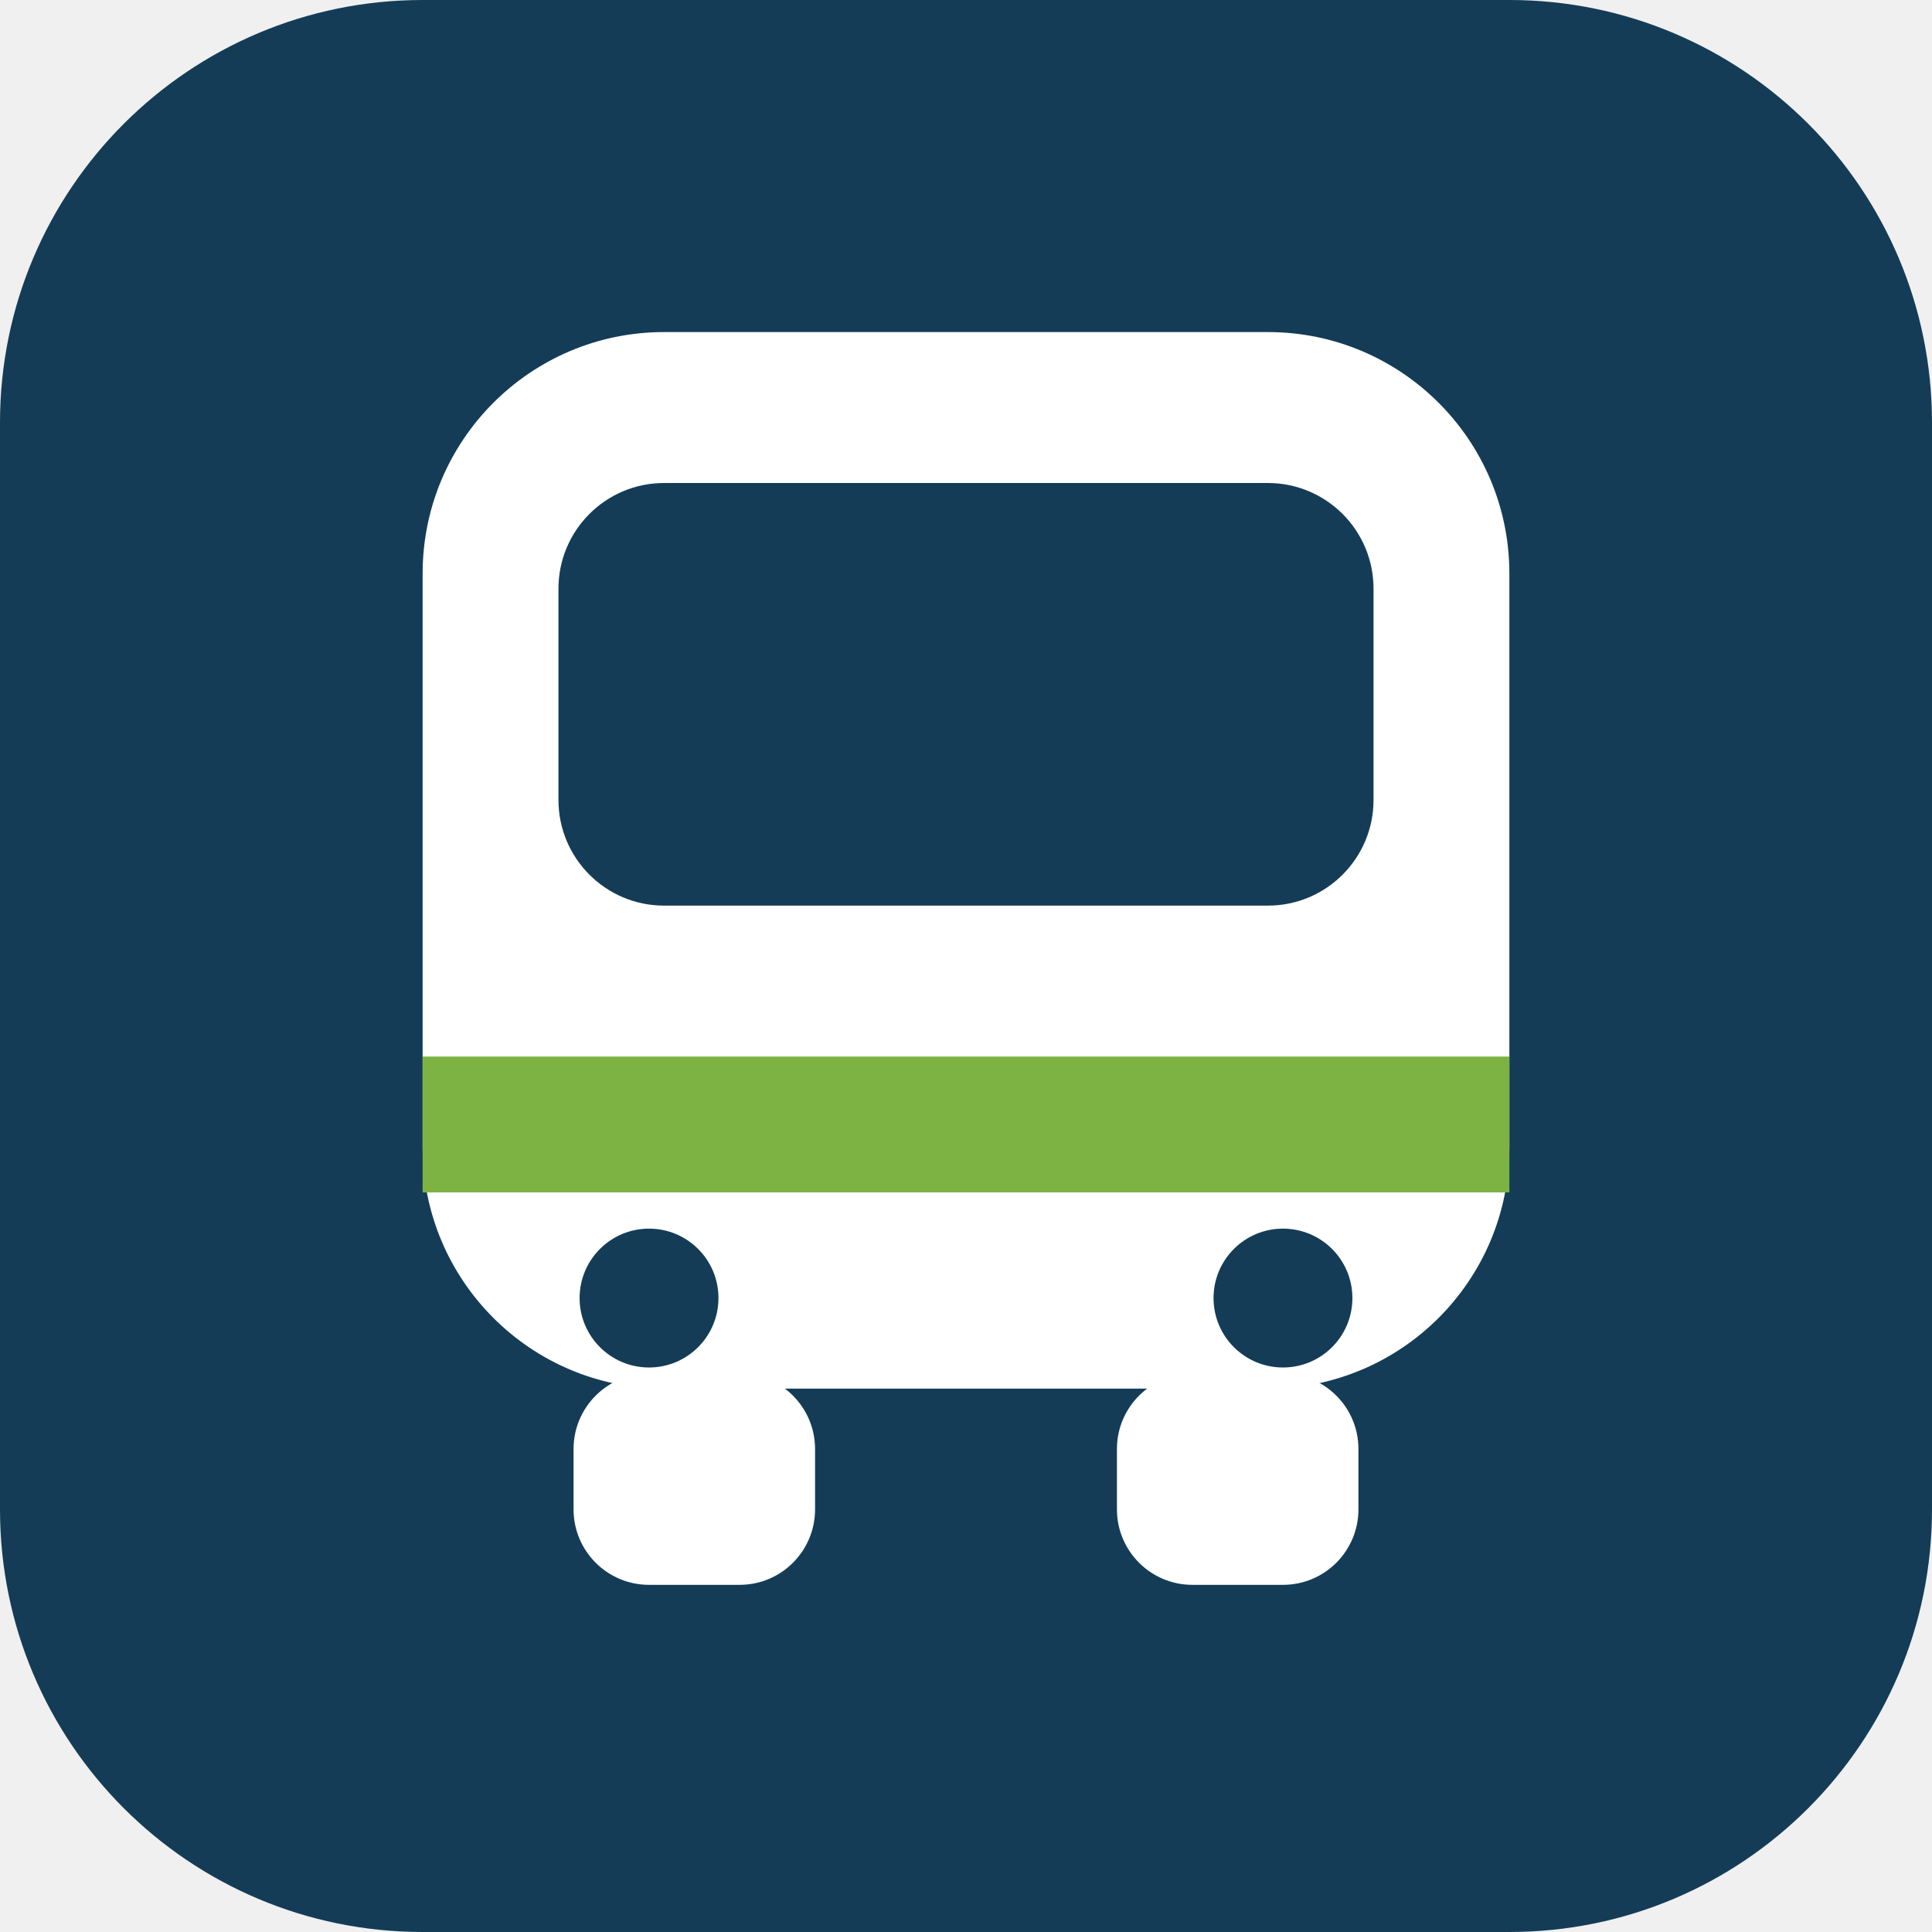
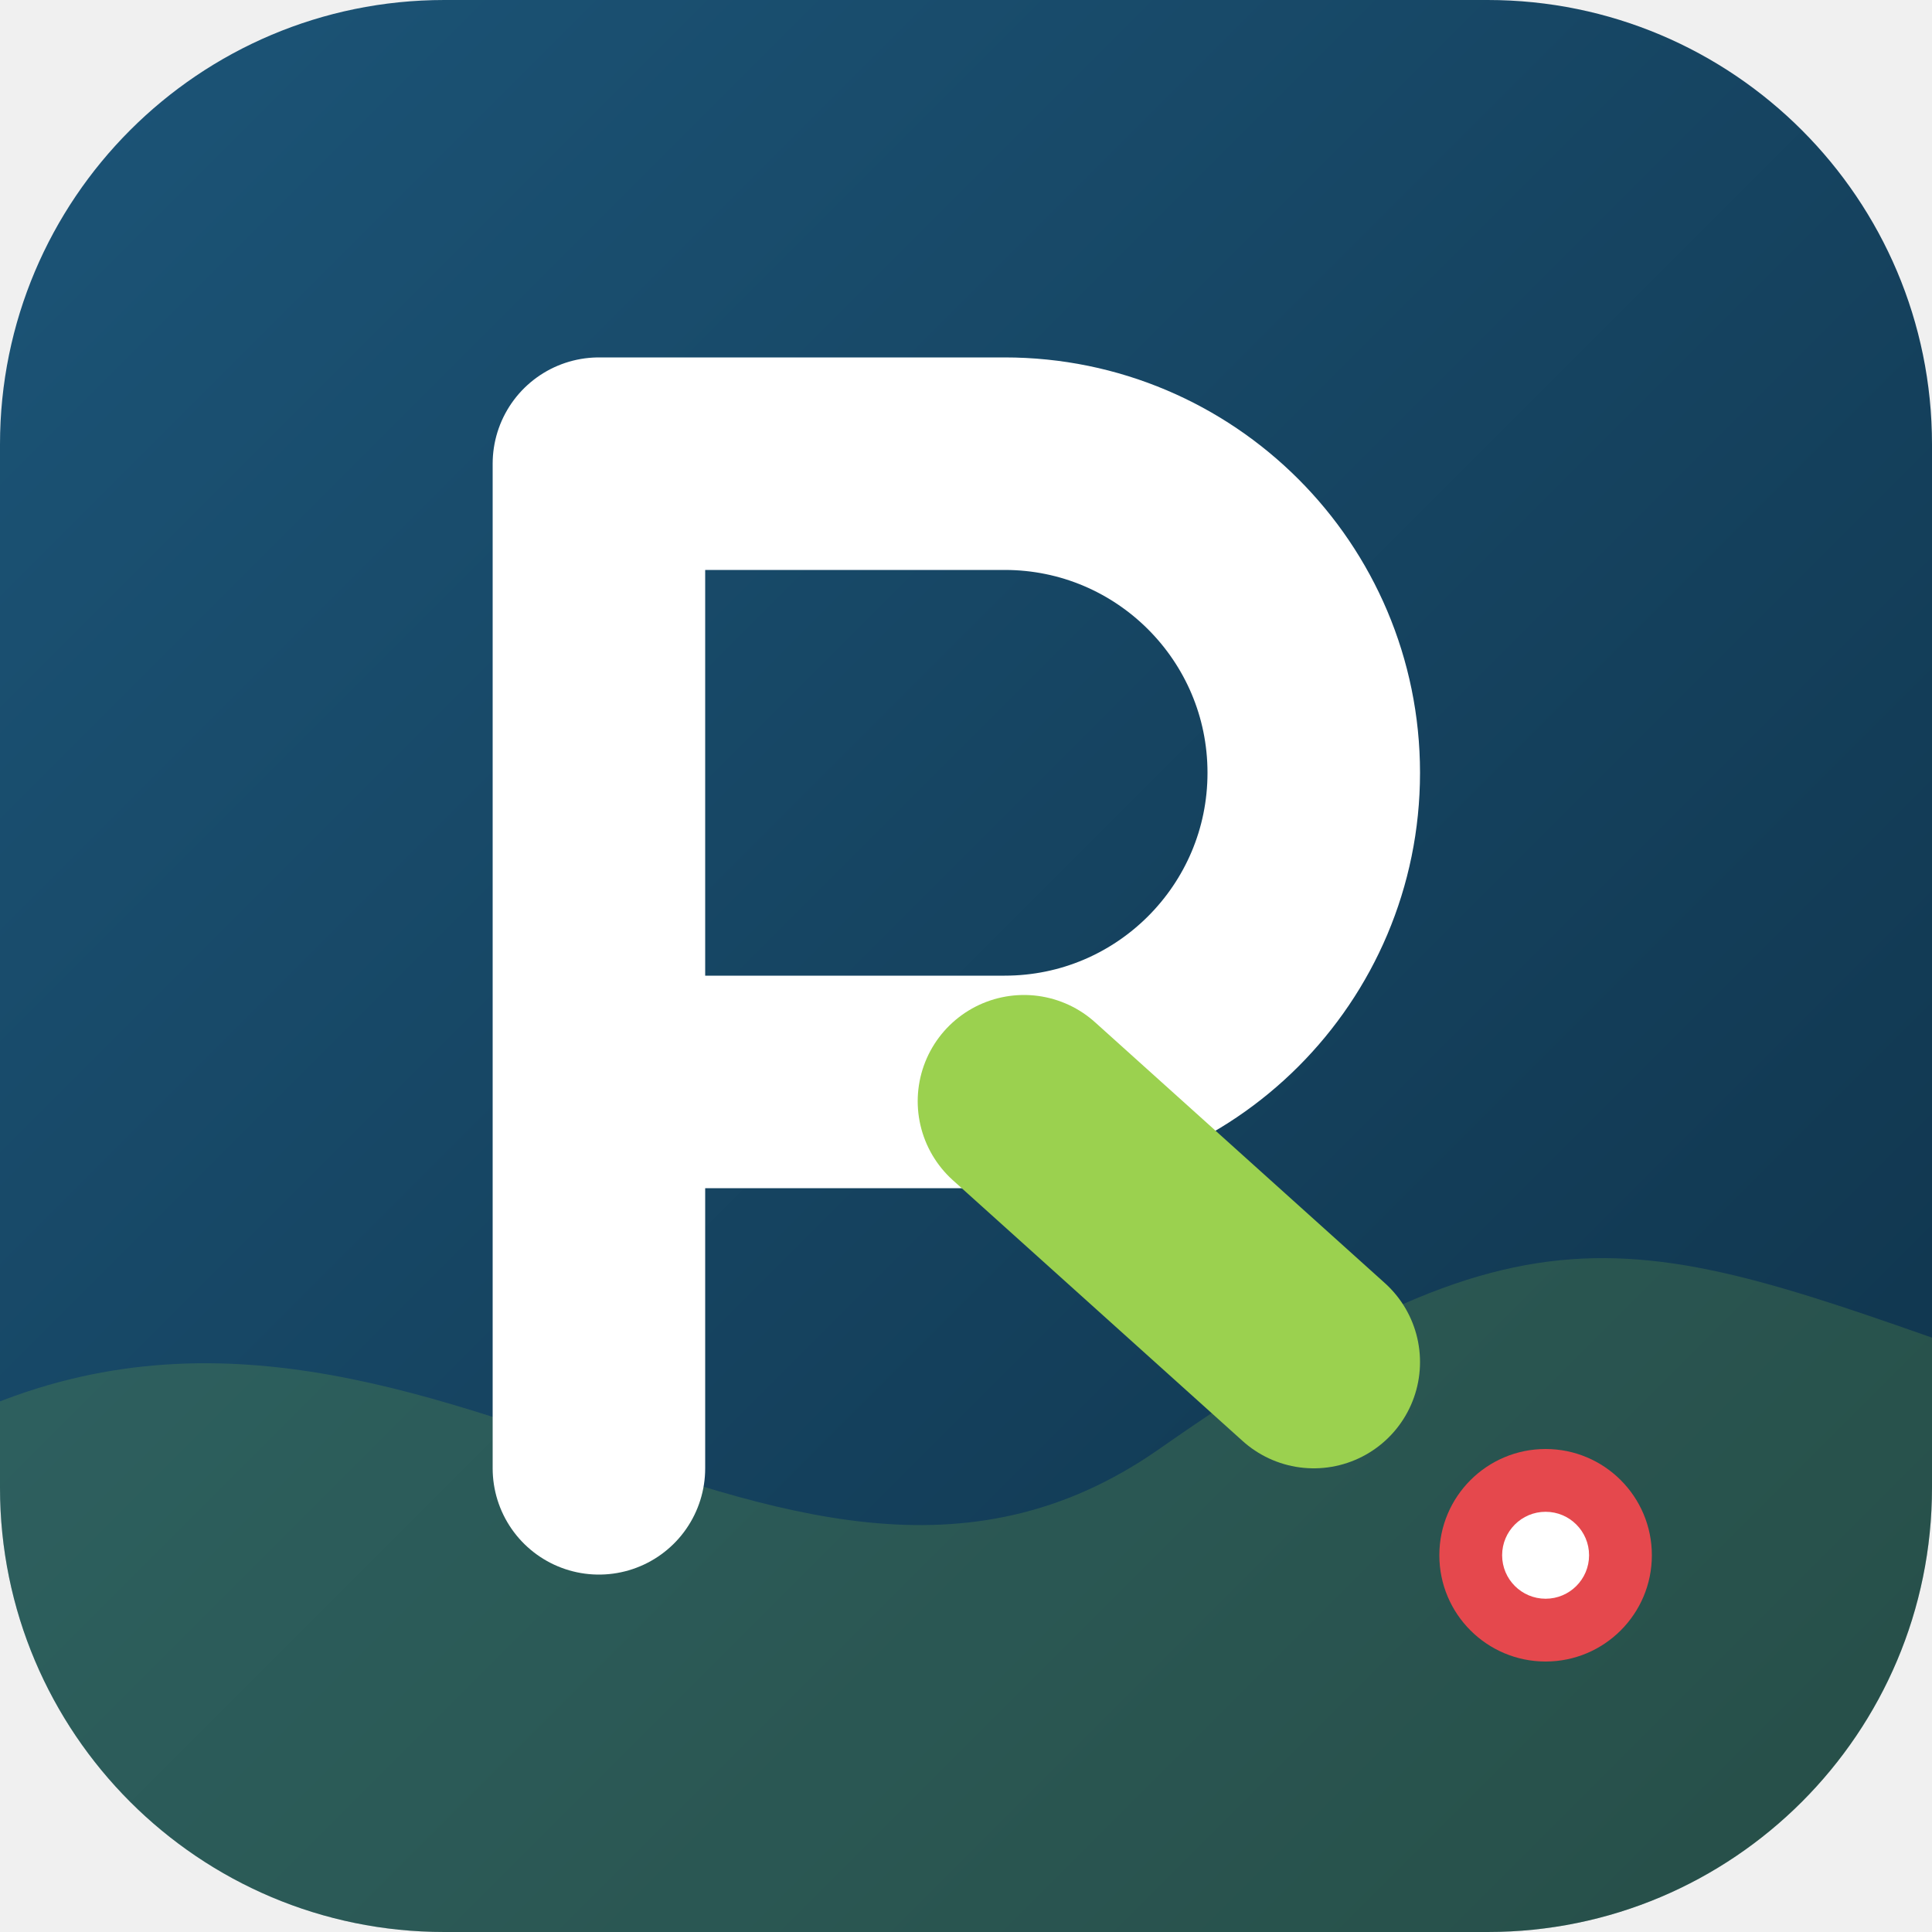
- <svg xmlns="http://www.w3.org/2000/svg" viewBox="0 0 64 64">
-   <rect width="64" height="64" rx="14" fill="#143c57" />
-   <rect x="14" y="11" width="36" height="35" rx="8" fill="#fff" />
-   <rect x="18.5" y="16" width="27" height="14" rx="3.5" fill="#143c57" />
-   <rect x="14" y="35" width="36" height="4.5" fill="#7cb342" />
-   <circle cx="21.5" cy="43" r="2.3" fill="#143c57" />
-   <circle cx="42.5" cy="43" r="2.3" fill="#143c57" />
-   <rect x="19" y="45.5" width="8" height="7" rx="2.5" fill="#fff" />
-   <rect x="37" y="45.5" width="8" height="7" rx="2.5" fill="#fff" />
+ <svg xmlns="http://www.w3.org/2000/svg" viewBox="0 0 200 200">
+   <defs>
+     <linearGradient id="g" x1="0" y1="0" x2="1" y2="1">
+       <stop offset="0" stop-color="#1c5578" />
+       <stop offset="1" stop-color="#0f3249" />
+     </linearGradient>
+     <clipPath id="c">
+       <rect width="200" height="200" rx="46" />
+     </clipPath>
+   </defs>
+   <rect width="200" height="200" rx="46" fill="url(#g)" />
+   <g clip-path="url(#c)">
+     <path d="M-10 150C40 120 80 178 120 150S170 128 210 142V210H-10Z" fill="#7cb342" opacity=".22" />
+   </g>
+   <path d="M62 152V48H104a32 32 0 0 1 0 64H62" fill="none" stroke="#fff" stroke-width="22" stroke-linecap="round" stroke-linejoin="round" />
+   <path d="M106 114L136 141" fill="none" stroke="#9bd14f" stroke-width="22" stroke-linecap="round" />
+   <circle cx="160" cy="161" r="11" fill="#e5484d" />
+   <circle cx="160" cy="161" r="4.5" fill="#fff" />
+   <path d="M106 114C130 118 126 150 156 166" fill="none" stroke="#e5484d" stroke-width="0" />
</svg>
